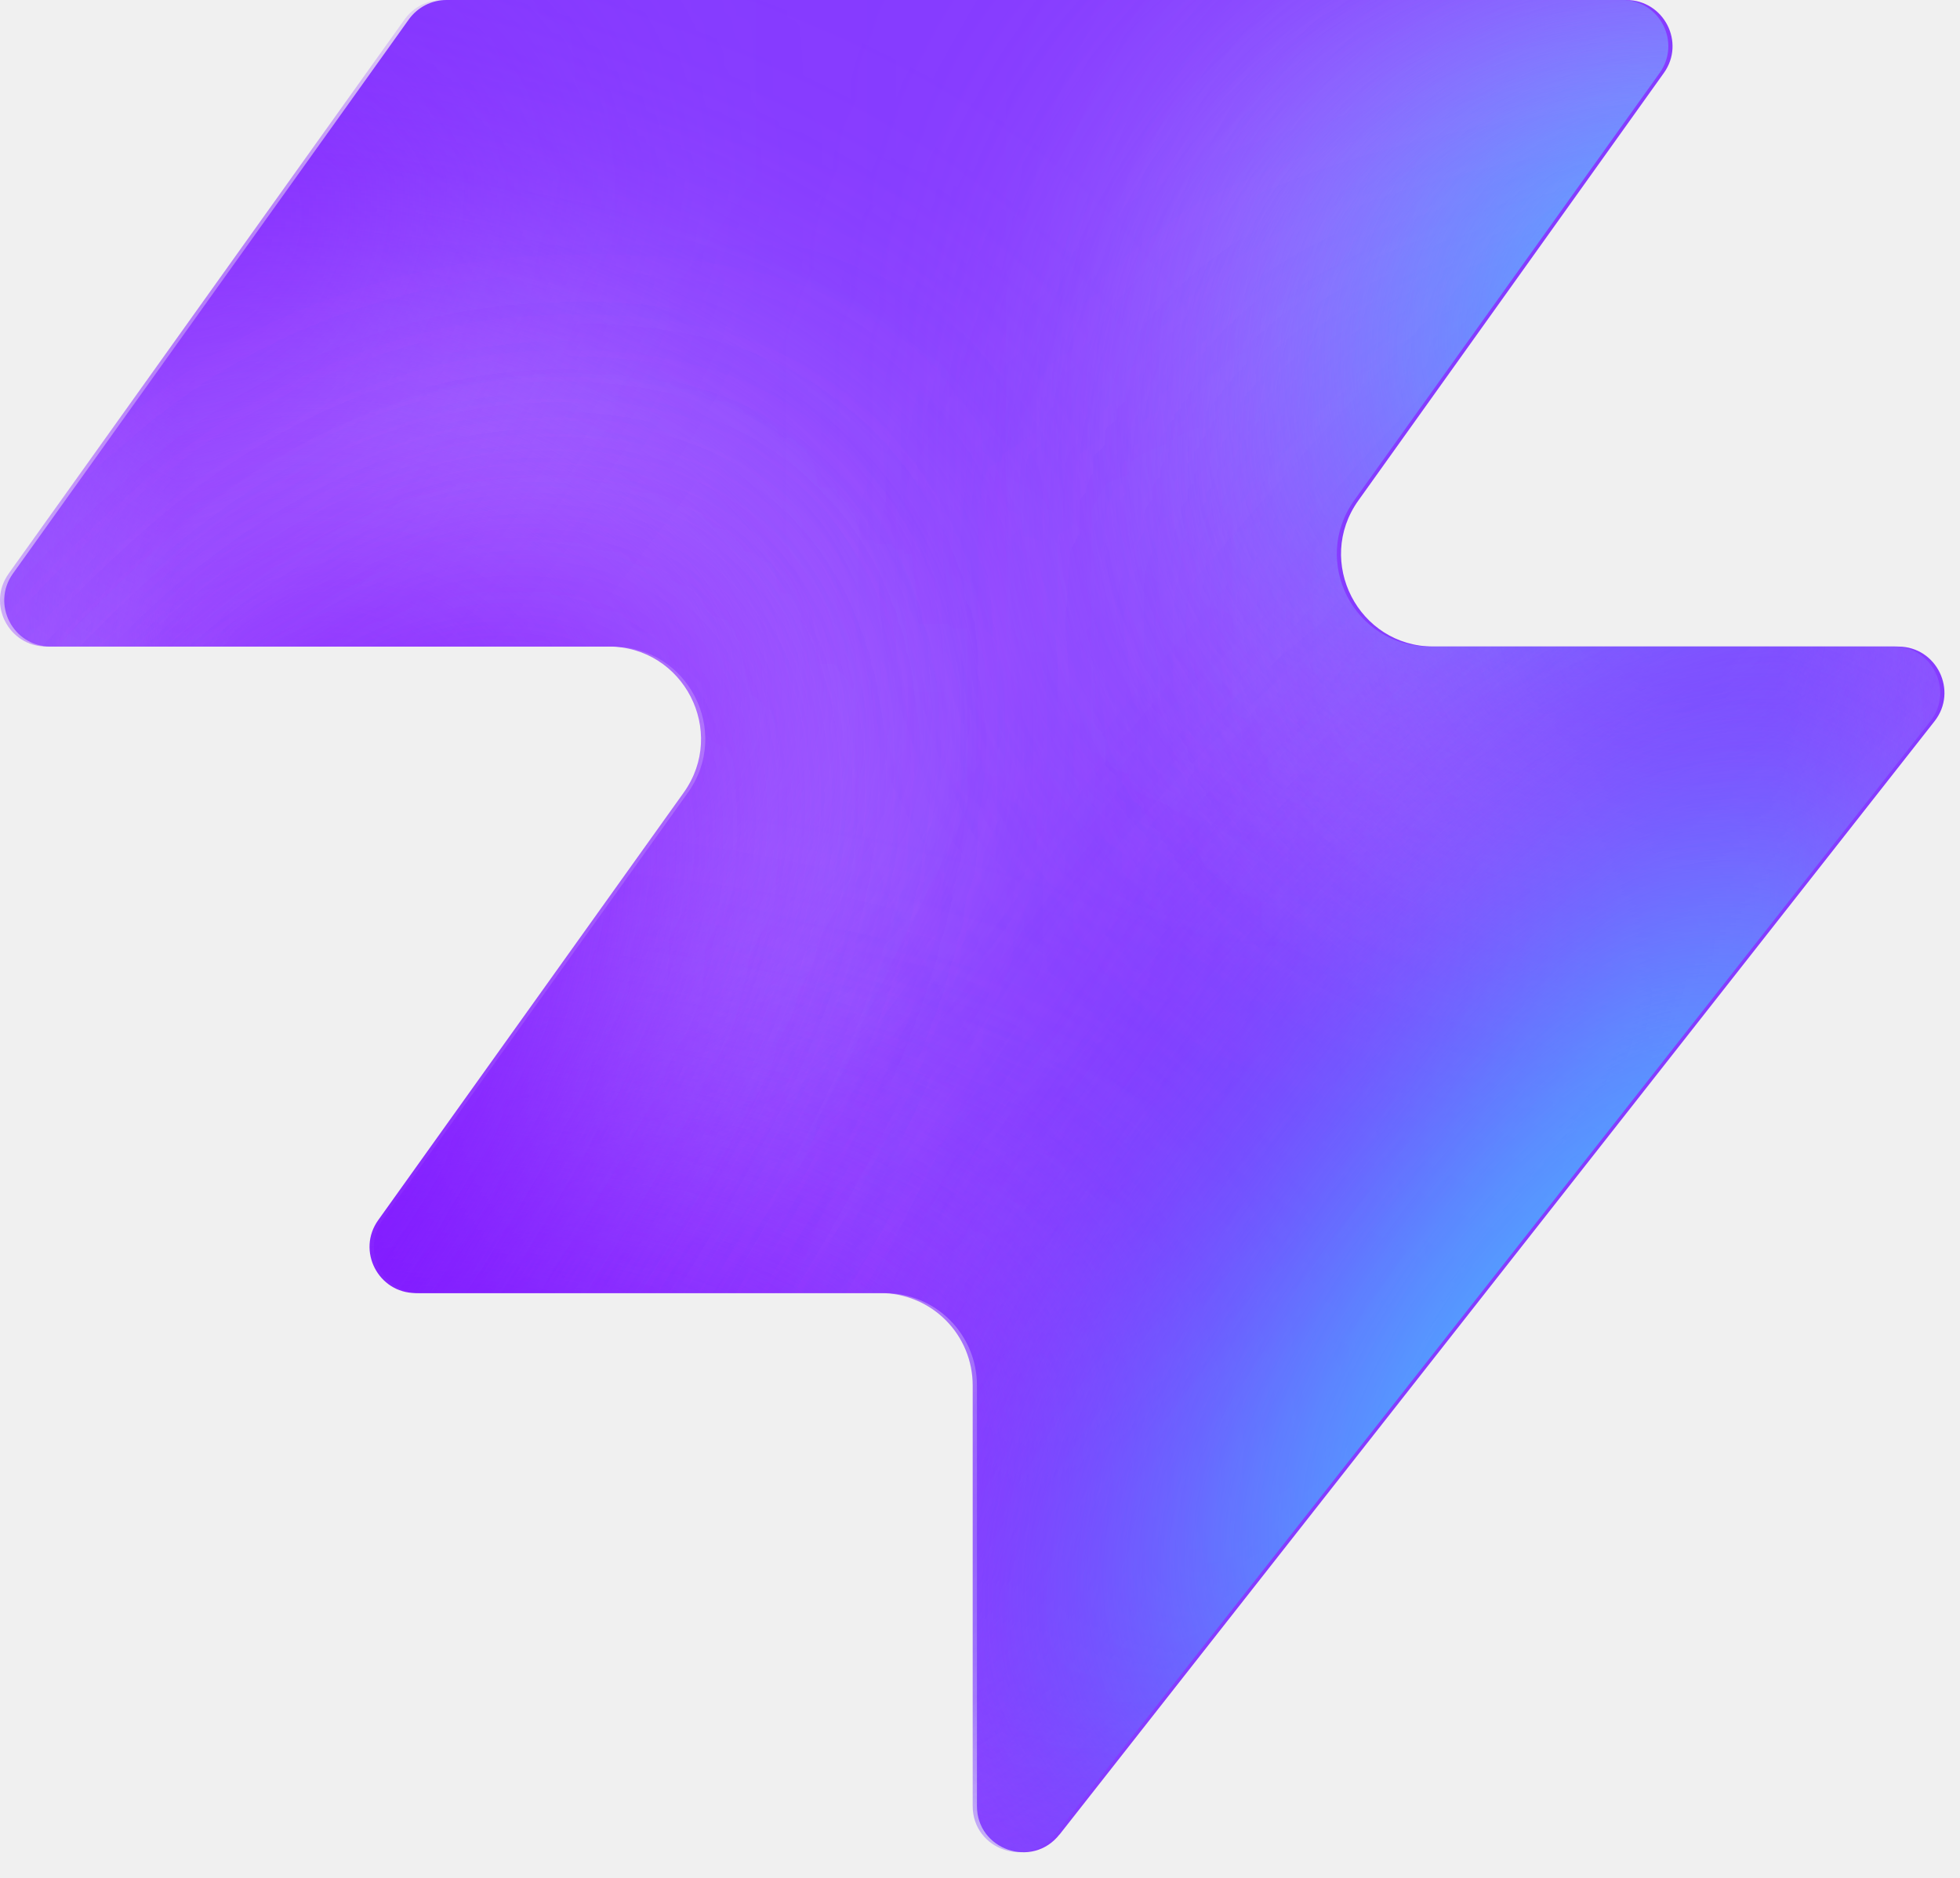
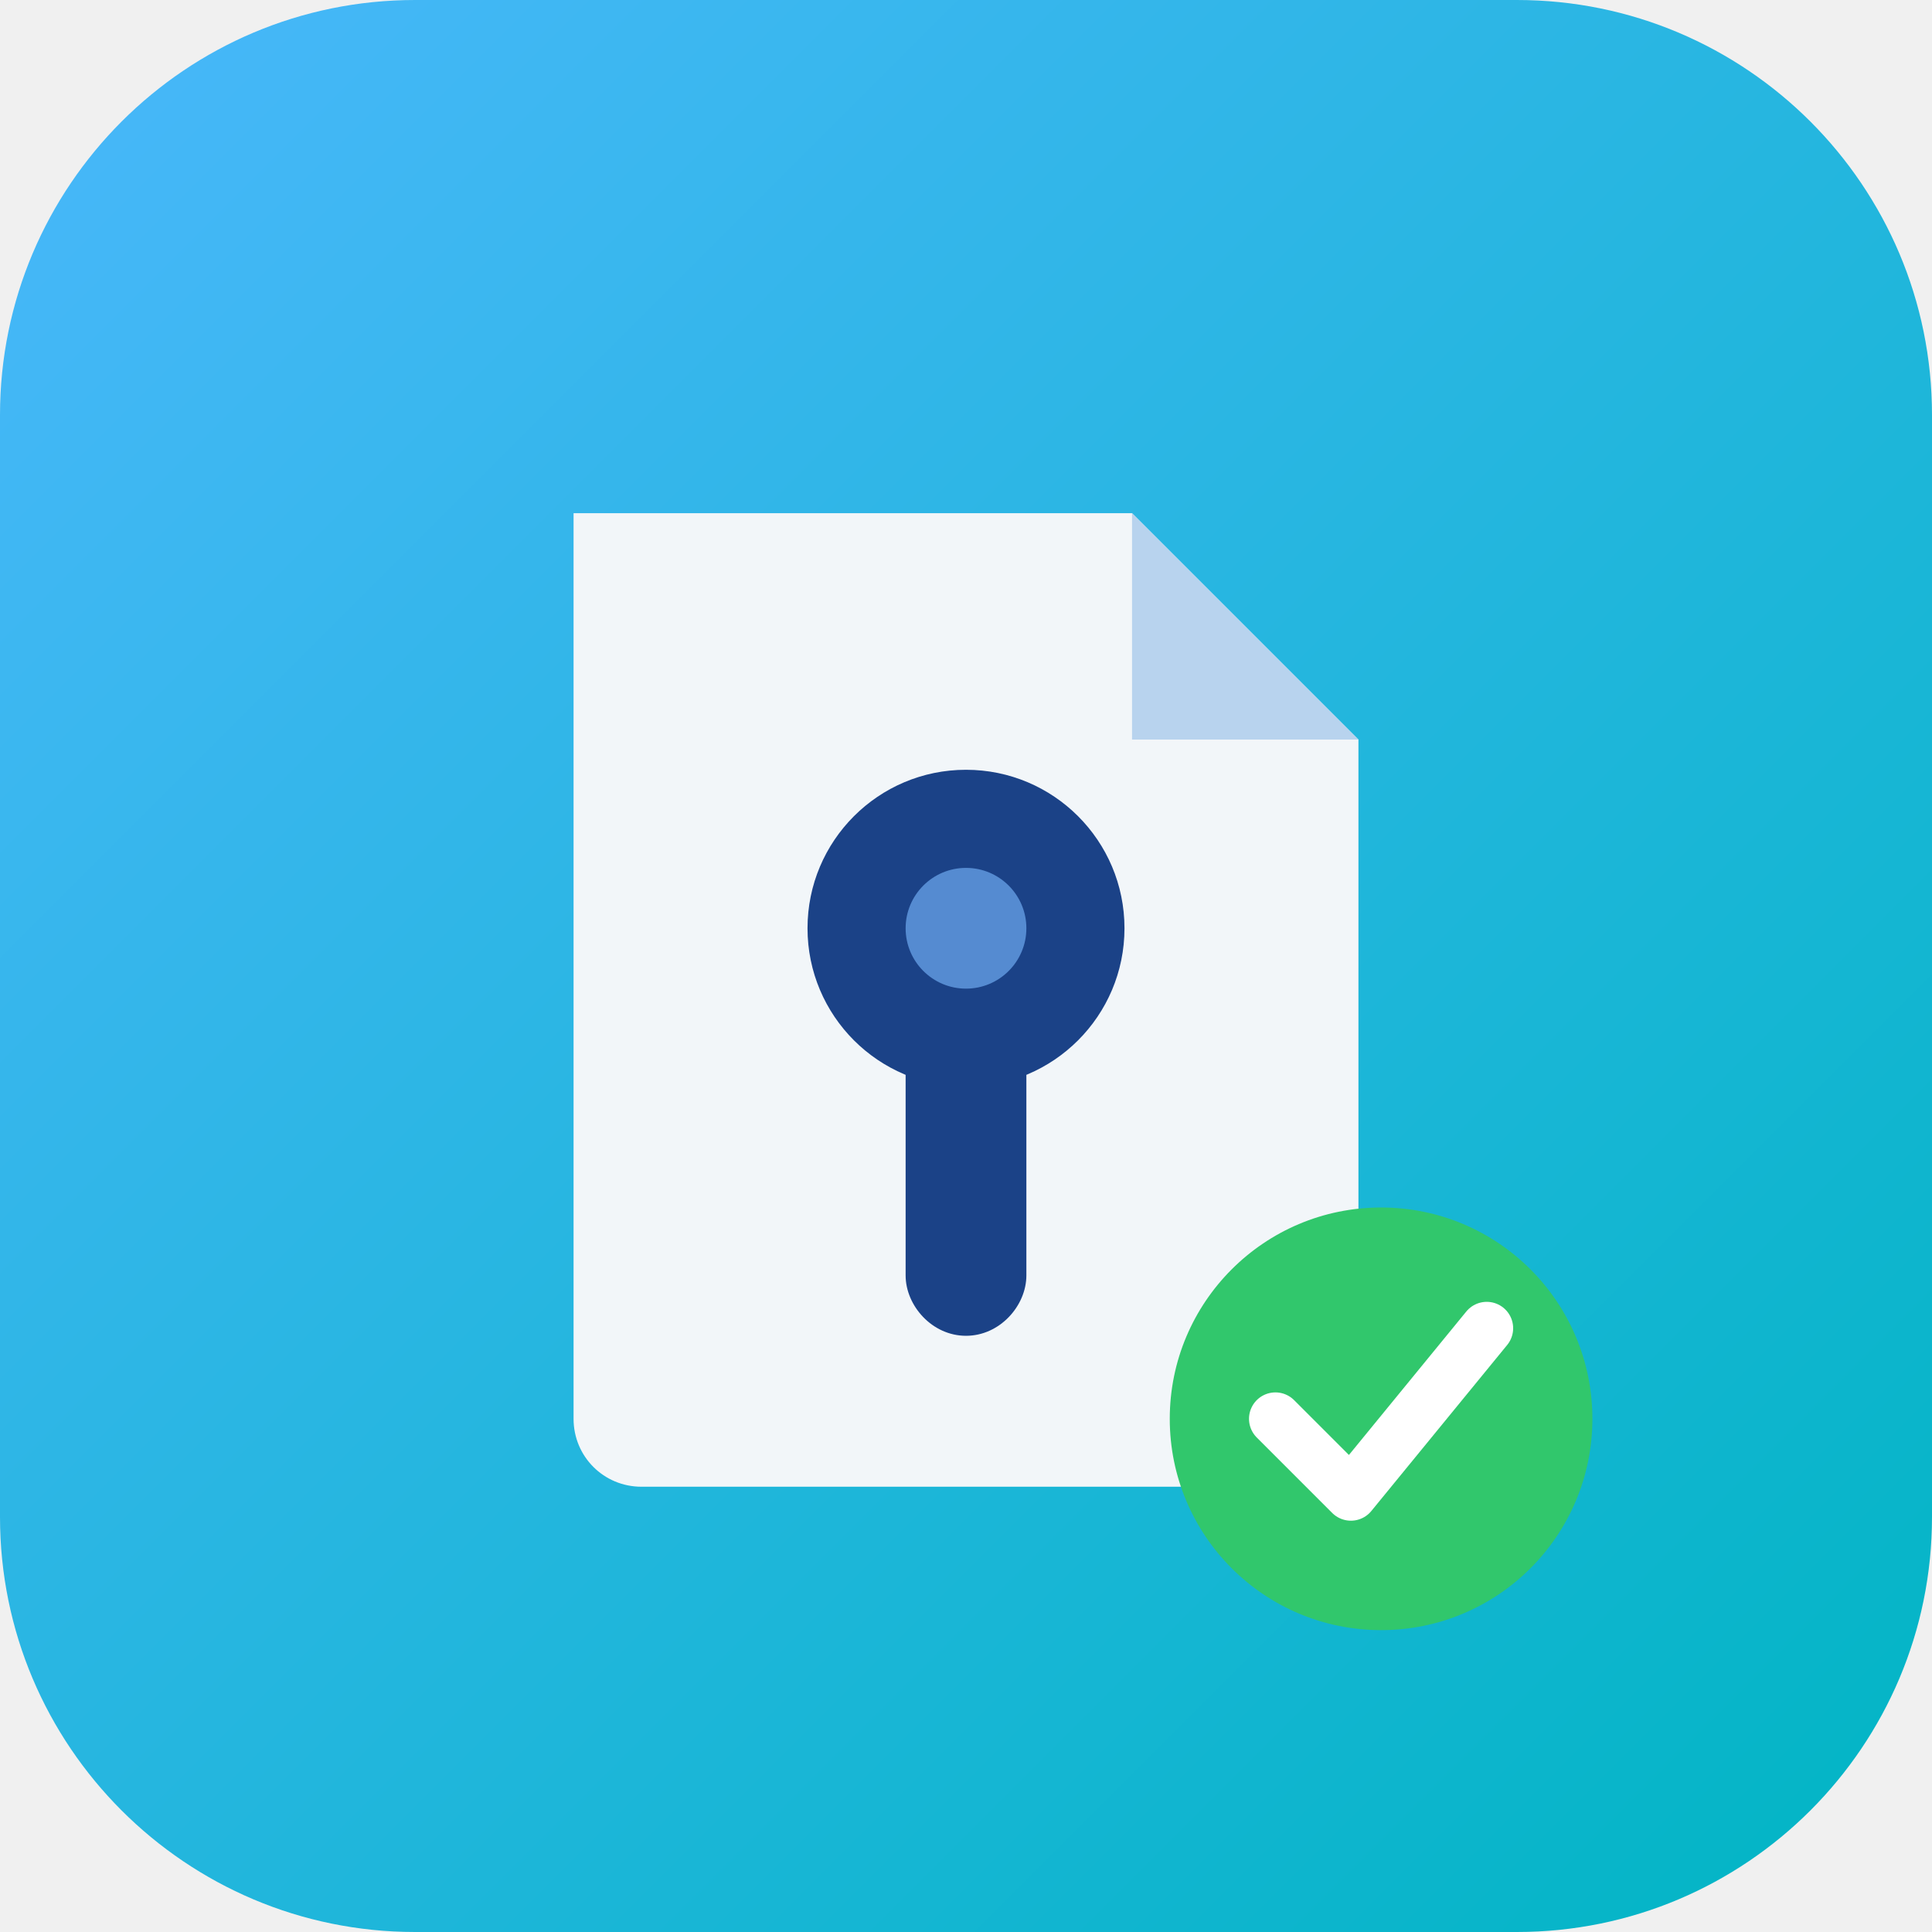
- <svg xmlns="http://www.w3.org/2000/svg" width="48" height="46" fill="none" viewBox="0 0 48 46">
-   <path fill="#863bff" d="M25.946 44.938c-.664.845-2.021.375-2.021-.698V33.937a2.26 2.26 0 0 0-2.262-2.262H10.287c-.92 0-1.456-1.04-.92-1.788l7.48-10.471c1.07-1.497 0-3.578-1.842-3.578H1.237c-.92 0-1.456-1.04-.92-1.788L10.013.474c.214-.297.556-.474.92-.474h28.894c.92 0 1.456 1.04.92 1.788l-7.48 10.471c-1.07 1.498 0 3.579 1.842 3.579h11.377c.943 0 1.473 1.088.89 1.83L25.947 44.94z" style="fill:#863bff;fill:color(display-p3 .525 .23 1);fill-opacity:1" />
-   <mask id="a" width="48" height="46" x="0" y="0" maskUnits="userSpaceOnUse" style="mask-type:alpha">
-     <path fill="#000" d="M25.842 44.938c-.664.844-2.021.375-2.021-.698V33.937a2.26 2.26 0 0 0-2.262-2.262H10.183c-.92 0-1.456-1.04-.92-1.788l7.48-10.471c1.07-1.498 0-3.579-1.842-3.579H1.133c-.92 0-1.456-1.04-.92-1.787L9.91.473c.214-.297.556-.474.92-.474h28.894c.92 0 1.456 1.04.92 1.788l-7.48 10.471c-1.07 1.498 0 3.578 1.842 3.578h11.377c.943 0 1.473 1.088.89 1.832L25.843 44.94z" style="fill:#000;fill-opacity:1" />
-   </mask>
-   <g mask="url(#a)">
-     <g filter="url(#b)">
-       <ellipse cx="5.508" cy="14.704" fill="#ede6ff" rx="5.508" ry="14.704" style="fill:#ede6ff;fill:color(display-p3 .927 .903 1);fill-opacity:1" transform="matrix(.00324 1 1 -.00324 -4.47 31.516)" />
-     </g>
-     <g filter="url(#c)">
-       <ellipse cx="10.399" cy="29.851" fill="#ede6ff" rx="10.399" ry="29.851" style="fill:#ede6ff;fill:color(display-p3 .927 .903 1);fill-opacity:1" transform="matrix(.00324 1 1 -.00324 -39.328 7.883)" />
-     </g>
-     <g filter="url(#d)">
-       <ellipse cx="5.508" cy="30.487" fill="#7e14ff" rx="5.508" ry="30.487" style="fill:#7e14ff;fill:color(display-p3 .492 .077 1);fill-opacity:1" transform="rotate(89.814 -25.913 -14.639)scale(1 -1)" />
-     </g>
-     <g filter="url(#e)">
-       <ellipse cx="5.508" cy="30.599" fill="#7e14ff" rx="5.508" ry="30.599" style="fill:#7e14ff;fill:color(display-p3 .492 .077 1);fill-opacity:1" transform="rotate(89.814 -32.644 -3.334)scale(1 -1)" />
-     </g>
-     <g filter="url(#f)">
-       <ellipse cx="5.508" cy="30.599" fill="#7e14ff" rx="5.508" ry="30.599" style="fill:#7e14ff;fill:color(display-p3 .492 .077 1);fill-opacity:1" transform="matrix(.00324 1 1 -.00324 -34.34 30.47)" />
-     </g>
-     <g filter="url(#g)">
-       <ellipse cx="14.072" cy="22.078" fill="#ede6ff" rx="14.072" ry="22.078" style="fill:#ede6ff;fill:color(display-p3 .927 .903 1);fill-opacity:1" transform="rotate(93.35 24.506 48.493)scale(-1 1)" />
-     </g>
-     <g filter="url(#h)">
-       <ellipse cx="3.47" cy="21.501" fill="#7e14ff" rx="3.47" ry="21.501" style="fill:#7e14ff;fill:color(display-p3 .492 .077 1);fill-opacity:1" transform="rotate(89.009 28.708 47.59)scale(-1 1)" />
-     </g>
-     <g filter="url(#i)">
-       <ellipse cx="3.47" cy="21.501" fill="#7e14ff" rx="3.47" ry="21.501" style="fill:#7e14ff;fill:color(display-p3 .492 .077 1);fill-opacity:1" transform="rotate(89.009 28.708 47.59)scale(-1 1)" />
-     </g>
-     <g filter="url(#j)">
-       <ellipse cx=".387" cy="8.972" fill="#7e14ff" rx="4.407" ry="29.108" style="fill:#7e14ff;fill:color(display-p3 .492 .077 1);fill-opacity:1" transform="rotate(39.51 .387 8.972)" />
-     </g>
-     <g filter="url(#k)">
-       <ellipse cx="47.523" cy="-6.092" fill="#7e14ff" rx="4.407" ry="29.108" style="fill:#7e14ff;fill:color(display-p3 .492 .077 1);fill-opacity:1" transform="rotate(37.892 47.523 -6.092)" />
-     </g>
-     <g filter="url(#l)">
-       <ellipse cx="41.412" cy="6.333" fill="#47bfff" rx="5.971" ry="9.665" style="fill:#47bfff;fill:color(display-p3 .28 .748 1);fill-opacity:1" transform="rotate(37.892 41.412 6.333)" />
-     </g>
-     <g filter="url(#m)">
-       <ellipse cx="-1.879" cy="38.332" fill="#7e14ff" rx="4.407" ry="29.108" style="fill:#7e14ff;fill:color(display-p3 .492 .077 1);fill-opacity:1" transform="rotate(37.892 -1.88 38.332)" />
-     </g>
-     <g filter="url(#n)">
-       <ellipse cx="-1.879" cy="38.332" fill="#7e14ff" rx="4.407" ry="29.108" style="fill:#7e14ff;fill:color(display-p3 .492 .077 1);fill-opacity:1" transform="rotate(37.892 -1.88 38.332)" />
-     </g>
-     <g filter="url(#o)">
-       <ellipse cx="35.651" cy="29.907" fill="#7e14ff" rx="4.407" ry="29.108" style="fill:#7e14ff;fill:color(display-p3 .492 .077 1);fill-opacity:1" transform="rotate(37.892 35.651 29.907)" />
-     </g>
-     <g filter="url(#p)">
-       <ellipse cx="38.418" cy="32.4" fill="#47bfff" rx="5.971" ry="15.297" style="fill:#47bfff;fill:color(display-p3 .28 .748 1);fill-opacity:1" transform="rotate(37.892 38.418 32.4)" />
-     </g>
+ <svg xmlns="http://www.w3.org/2000/svg" viewBox="0 0 512 512" width="512" height="512">
+   <defs>
+     <linearGradient id="bgGradient" x1="0%" y1="0%" x2="100%" y2="100%">
+       <stop offset="0%" stop-color="#4ab7fb" />
+       <stop offset="100%" stop-color="#00b5c3" />
+     </linearGradient>
+   </defs>
+   <rect width="512" height="512" rx="110" ry="110" fill="url(#bgGradient)" />
+   <g id="document">
+     <path d="M 152 136           L 300 136           L 360 196           L 360 376           C 360 386 352 394 342 394           L 170 394           C 160 394 152 386 152 376           Z" fill="#f2f6f9" />
+     <path d="M 300 136           L 300 196           L 360 196           Z" fill="#b8d3ee" />
  </g>
-   <defs>
-     <filter id="b" width="60.045" height="41.654" x="-19.77" y="16.149" color-interpolation-filters="sRGB" filterUnits="userSpaceOnUse">
-       <feFlood flood-opacity="0" result="BackgroundImageFix" />
-       <feBlend in="SourceGraphic" in2="BackgroundImageFix" result="shape" />
-       <feGaussianBlur result="effect1_foregroundBlur_2002_17158" stdDeviation="7.659" />
-     </filter>
-     <filter id="c" width="90.34" height="51.437" x="-54.613" y="-7.533" color-interpolation-filters="sRGB" filterUnits="userSpaceOnUse">
-       <feFlood flood-opacity="0" result="BackgroundImageFix" />
-       <feBlend in="SourceGraphic" in2="BackgroundImageFix" result="shape" />
-       <feGaussianBlur result="effect1_foregroundBlur_2002_17158" stdDeviation="7.659" />
-     </filter>
-     <filter id="d" width="79.355" height="29.4" x="-49.64" y="2.03" color-interpolation-filters="sRGB" filterUnits="userSpaceOnUse">
-       <feFlood flood-opacity="0" result="BackgroundImageFix" />
-       <feBlend in="SourceGraphic" in2="BackgroundImageFix" result="shape" />
-       <feGaussianBlur result="effect1_foregroundBlur_2002_17158" stdDeviation="4.596" />
-     </filter>
-     <filter id="e" width="79.579" height="29.4" x="-45.045" y="20.029" color-interpolation-filters="sRGB" filterUnits="userSpaceOnUse">
-       <feFlood flood-opacity="0" result="BackgroundImageFix" />
-       <feBlend in="SourceGraphic" in2="BackgroundImageFix" result="shape" />
-       <feGaussianBlur result="effect1_foregroundBlur_2002_17158" stdDeviation="4.596" />
-     </filter>
-     <filter id="f" width="79.579" height="29.4" x="-43.513" y="21.178" color-interpolation-filters="sRGB" filterUnits="userSpaceOnUse">
-       <feFlood flood-opacity="0" result="BackgroundImageFix" />
-       <feBlend in="SourceGraphic" in2="BackgroundImageFix" result="shape" />
-       <feGaussianBlur result="effect1_foregroundBlur_2002_17158" stdDeviation="4.596" />
-     </filter>
-     <filter id="g" width="74.749" height="58.852" x="15.756" y="-17.901" color-interpolation-filters="sRGB" filterUnits="userSpaceOnUse">
-       <feFlood flood-opacity="0" result="BackgroundImageFix" />
-       <feBlend in="SourceGraphic" in2="BackgroundImageFix" result="shape" />
-       <feGaussianBlur result="effect1_foregroundBlur_2002_17158" stdDeviation="7.659" />
-     </filter>
-     <filter id="h" width="61.377" height="25.362" x="23.548" y="2.284" color-interpolation-filters="sRGB" filterUnits="userSpaceOnUse">
-       <feFlood flood-opacity="0" result="BackgroundImageFix" />
-       <feBlend in="SourceGraphic" in2="BackgroundImageFix" result="shape" />
-       <feGaussianBlur result="effect1_foregroundBlur_2002_17158" stdDeviation="4.596" />
-     </filter>
-     <filter id="i" width="61.377" height="25.362" x="23.548" y="2.284" color-interpolation-filters="sRGB" filterUnits="userSpaceOnUse">
-       <feFlood flood-opacity="0" result="BackgroundImageFix" />
-       <feBlend in="SourceGraphic" in2="BackgroundImageFix" result="shape" />
-       <feGaussianBlur result="effect1_foregroundBlur_2002_17158" stdDeviation="4.596" />
-     </filter>
-     <filter id="j" width="56.045" height="63.649" x="-27.636" y="-22.853" color-interpolation-filters="sRGB" filterUnits="userSpaceOnUse">
-       <feFlood flood-opacity="0" result="BackgroundImageFix" />
-       <feBlend in="SourceGraphic" in2="BackgroundImageFix" result="shape" />
-       <feGaussianBlur result="effect1_foregroundBlur_2002_17158" stdDeviation="4.596" />
-     </filter>
-     <filter id="k" width="54.814" height="64.646" x="20.116" y="-38.415" color-interpolation-filters="sRGB" filterUnits="userSpaceOnUse">
-       <feFlood flood-opacity="0" result="BackgroundImageFix" />
-       <feBlend in="SourceGraphic" in2="BackgroundImageFix" result="shape" />
-       <feGaussianBlur result="effect1_foregroundBlur_2002_17158" stdDeviation="4.596" />
-     </filter>
-     <filter id="l" width="33.541" height="35.313" x="24.641" y="-11.323" color-interpolation-filters="sRGB" filterUnits="userSpaceOnUse">
-       <feFlood flood-opacity="0" result="BackgroundImageFix" />
-       <feBlend in="SourceGraphic" in2="BackgroundImageFix" result="shape" />
-       <feGaussianBlur result="effect1_foregroundBlur_2002_17158" stdDeviation="4.596" />
-     </filter>
-     <filter id="m" width="54.814" height="64.646" x="-29.286" y="6.009" color-interpolation-filters="sRGB" filterUnits="userSpaceOnUse">
-       <feFlood flood-opacity="0" result="BackgroundImageFix" />
-       <feBlend in="SourceGraphic" in2="BackgroundImageFix" result="shape" />
-       <feGaussianBlur result="effect1_foregroundBlur_2002_17158" stdDeviation="4.596" />
-     </filter>
-     <filter id="n" width="54.814" height="64.646" x="-29.286" y="6.009" color-interpolation-filters="sRGB" filterUnits="userSpaceOnUse">
-       <feFlood flood-opacity="0" result="BackgroundImageFix" />
-       <feBlend in="SourceGraphic" in2="BackgroundImageFix" result="shape" />
-       <feGaussianBlur result="effect1_foregroundBlur_2002_17158" stdDeviation="4.596" />
-     </filter>
-     <filter id="o" width="54.814" height="64.646" x="8.244" y="-2.416" color-interpolation-filters="sRGB" filterUnits="userSpaceOnUse">
-       <feFlood flood-opacity="0" result="BackgroundImageFix" />
-       <feBlend in="SourceGraphic" in2="BackgroundImageFix" result="shape" />
-       <feGaussianBlur result="effect1_foregroundBlur_2002_17158" stdDeviation="4.596" />
-     </filter>
-     <filter id="p" width="39.409" height="43.623" x="18.713" y="10.588" color-interpolation-filters="sRGB" filterUnits="userSpaceOnUse">
-       <feFlood flood-opacity="0" result="BackgroundImageFix" />
-       <feBlend in="SourceGraphic" in2="BackgroundImageFix" result="shape" />
-       <feGaussianBlur result="effect1_foregroundBlur_2002_17158" stdDeviation="4.596" />
-     </filter>
-   </defs>
+   <g id="key">
+     <circle cx="256" cy="246" r="42" fill="#1b4287" />
+     <circle cx="256" cy="246" r="16" fill="#558bd1" />
+     <path d="M 240 280           L 272 280           L 272 338           C 272 346 265 354 256 354           C 247 354 240 346 240 338           Z" fill="#1b4287" />
+   </g>
+   <g id="badge">
+     <circle cx="366" cy="376" r="56" fill="#31c76c" />
+     <path d="M 338 376           L 358 396           L 394 352" stroke="#ffffff" stroke-width="14" stroke-linecap="round" stroke-linejoin="round" fill="none" />
+   </g>
</svg>
